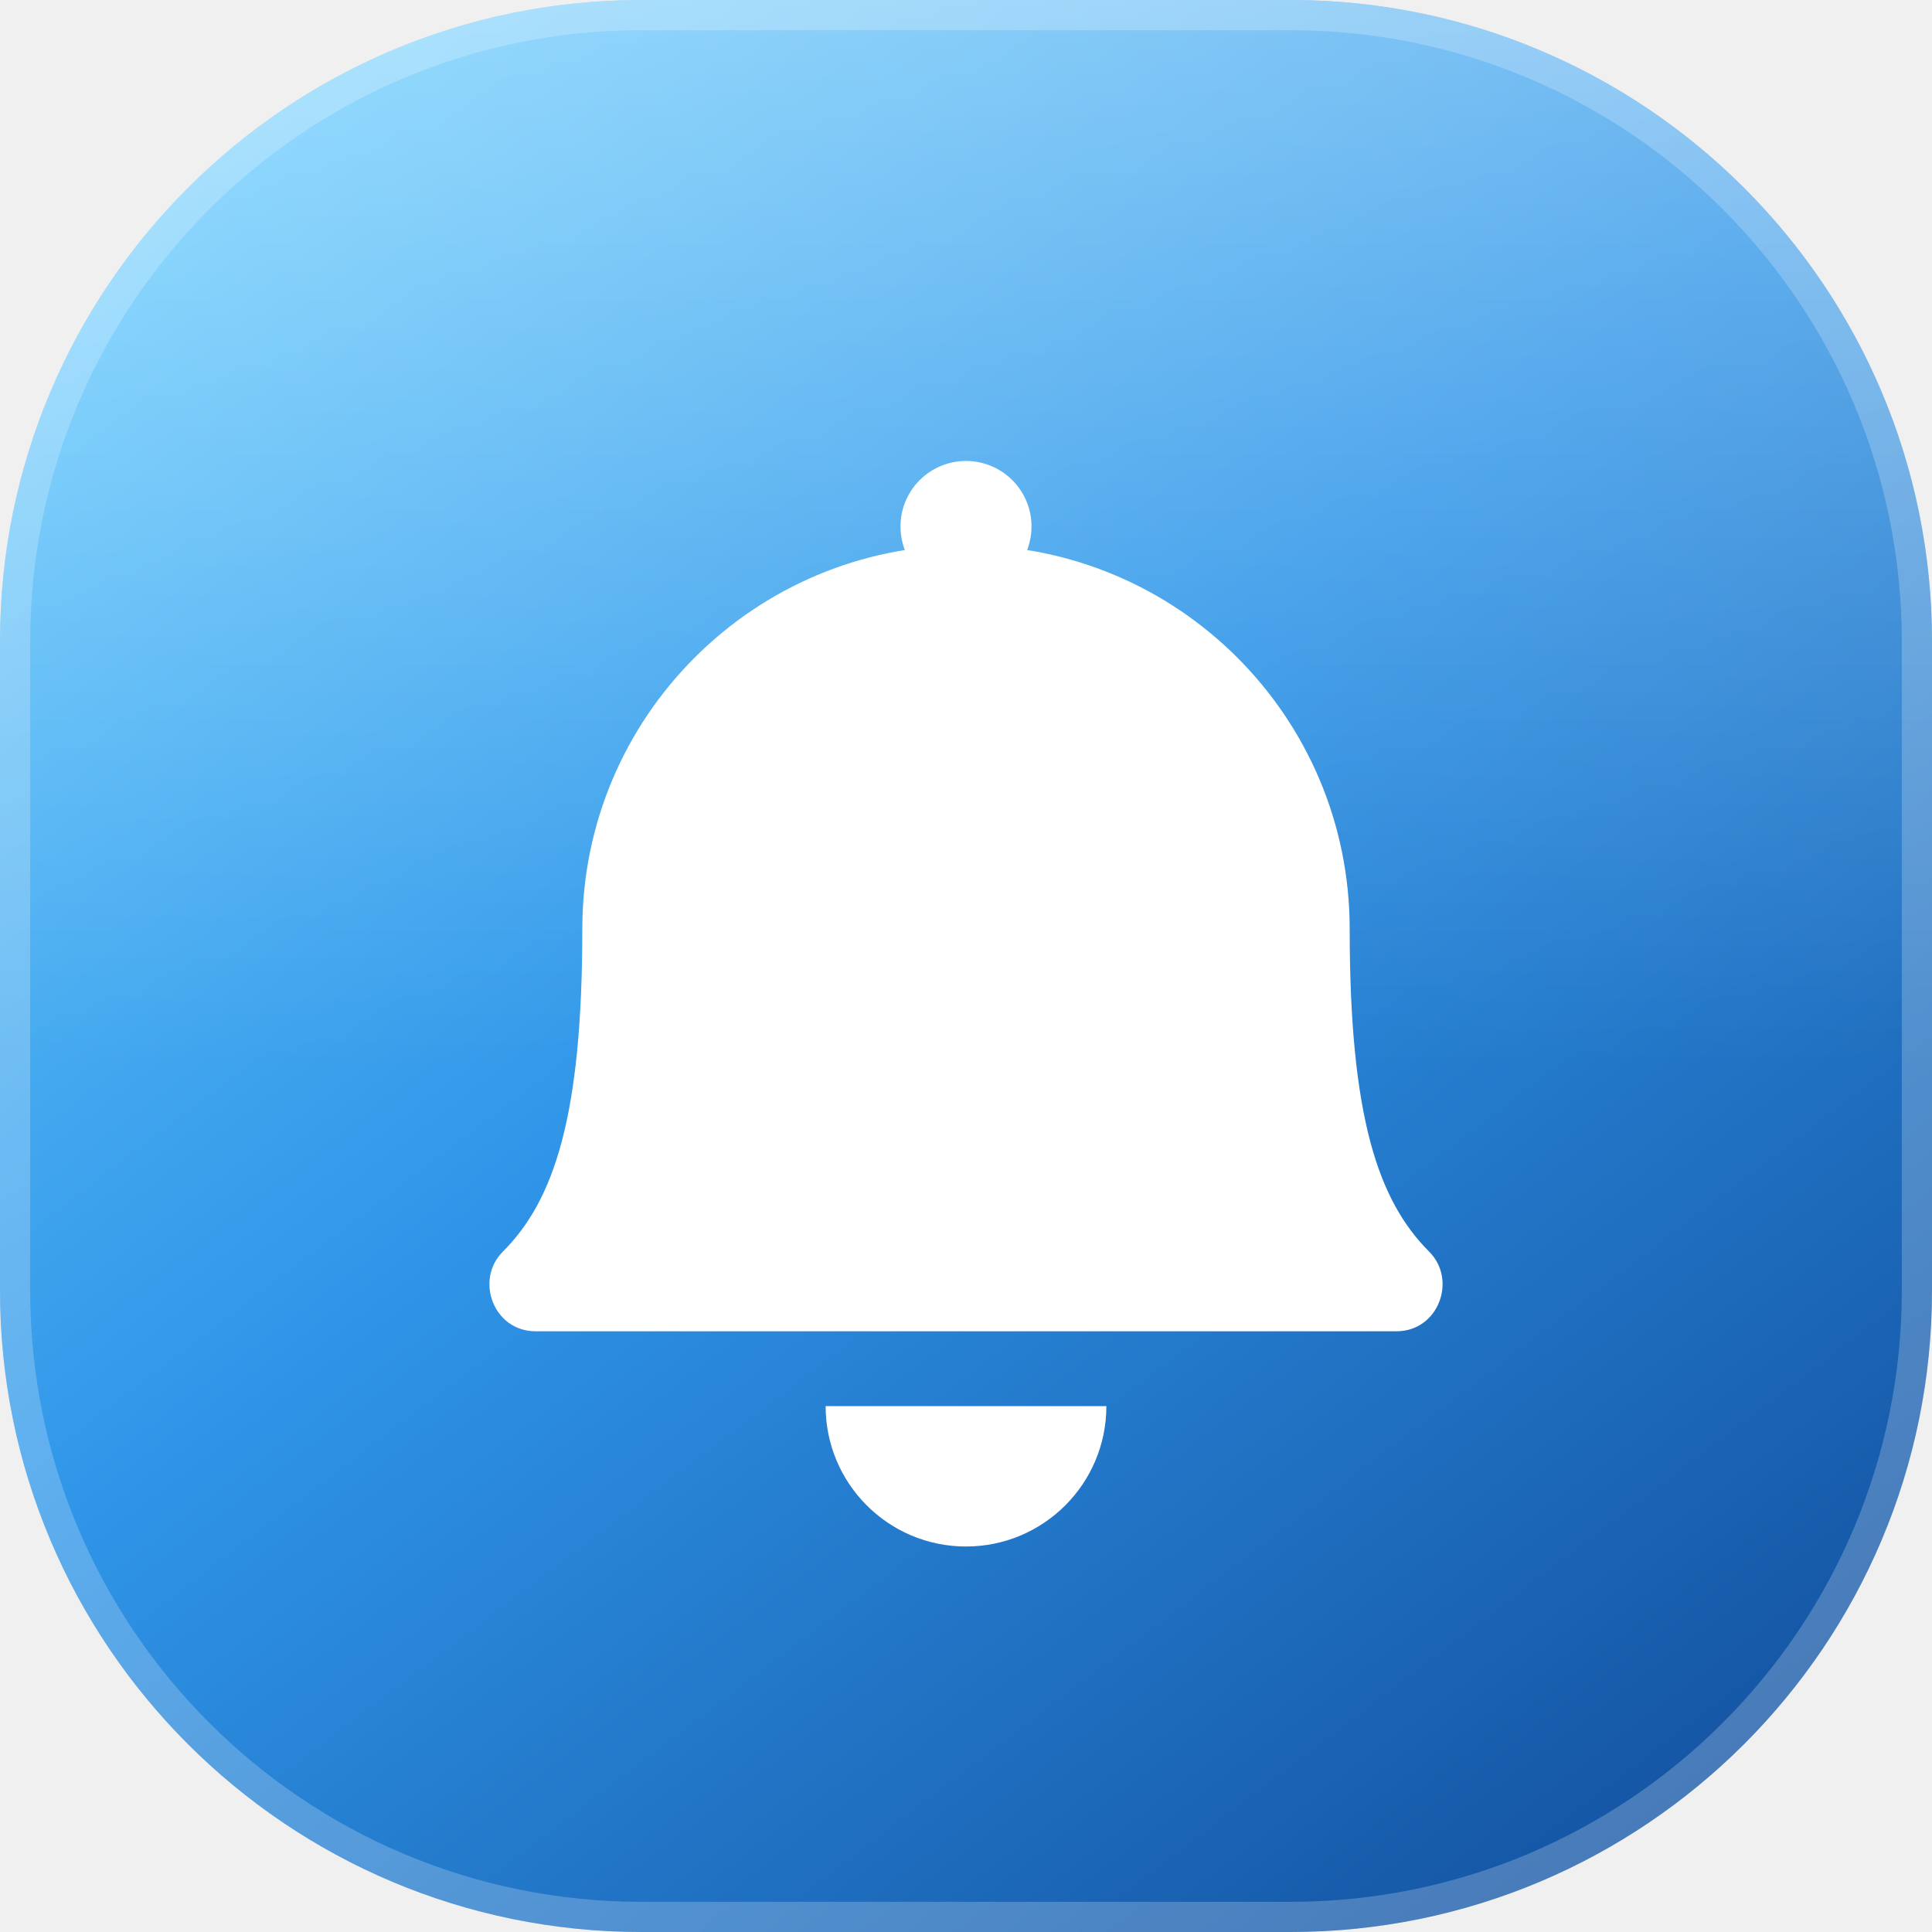
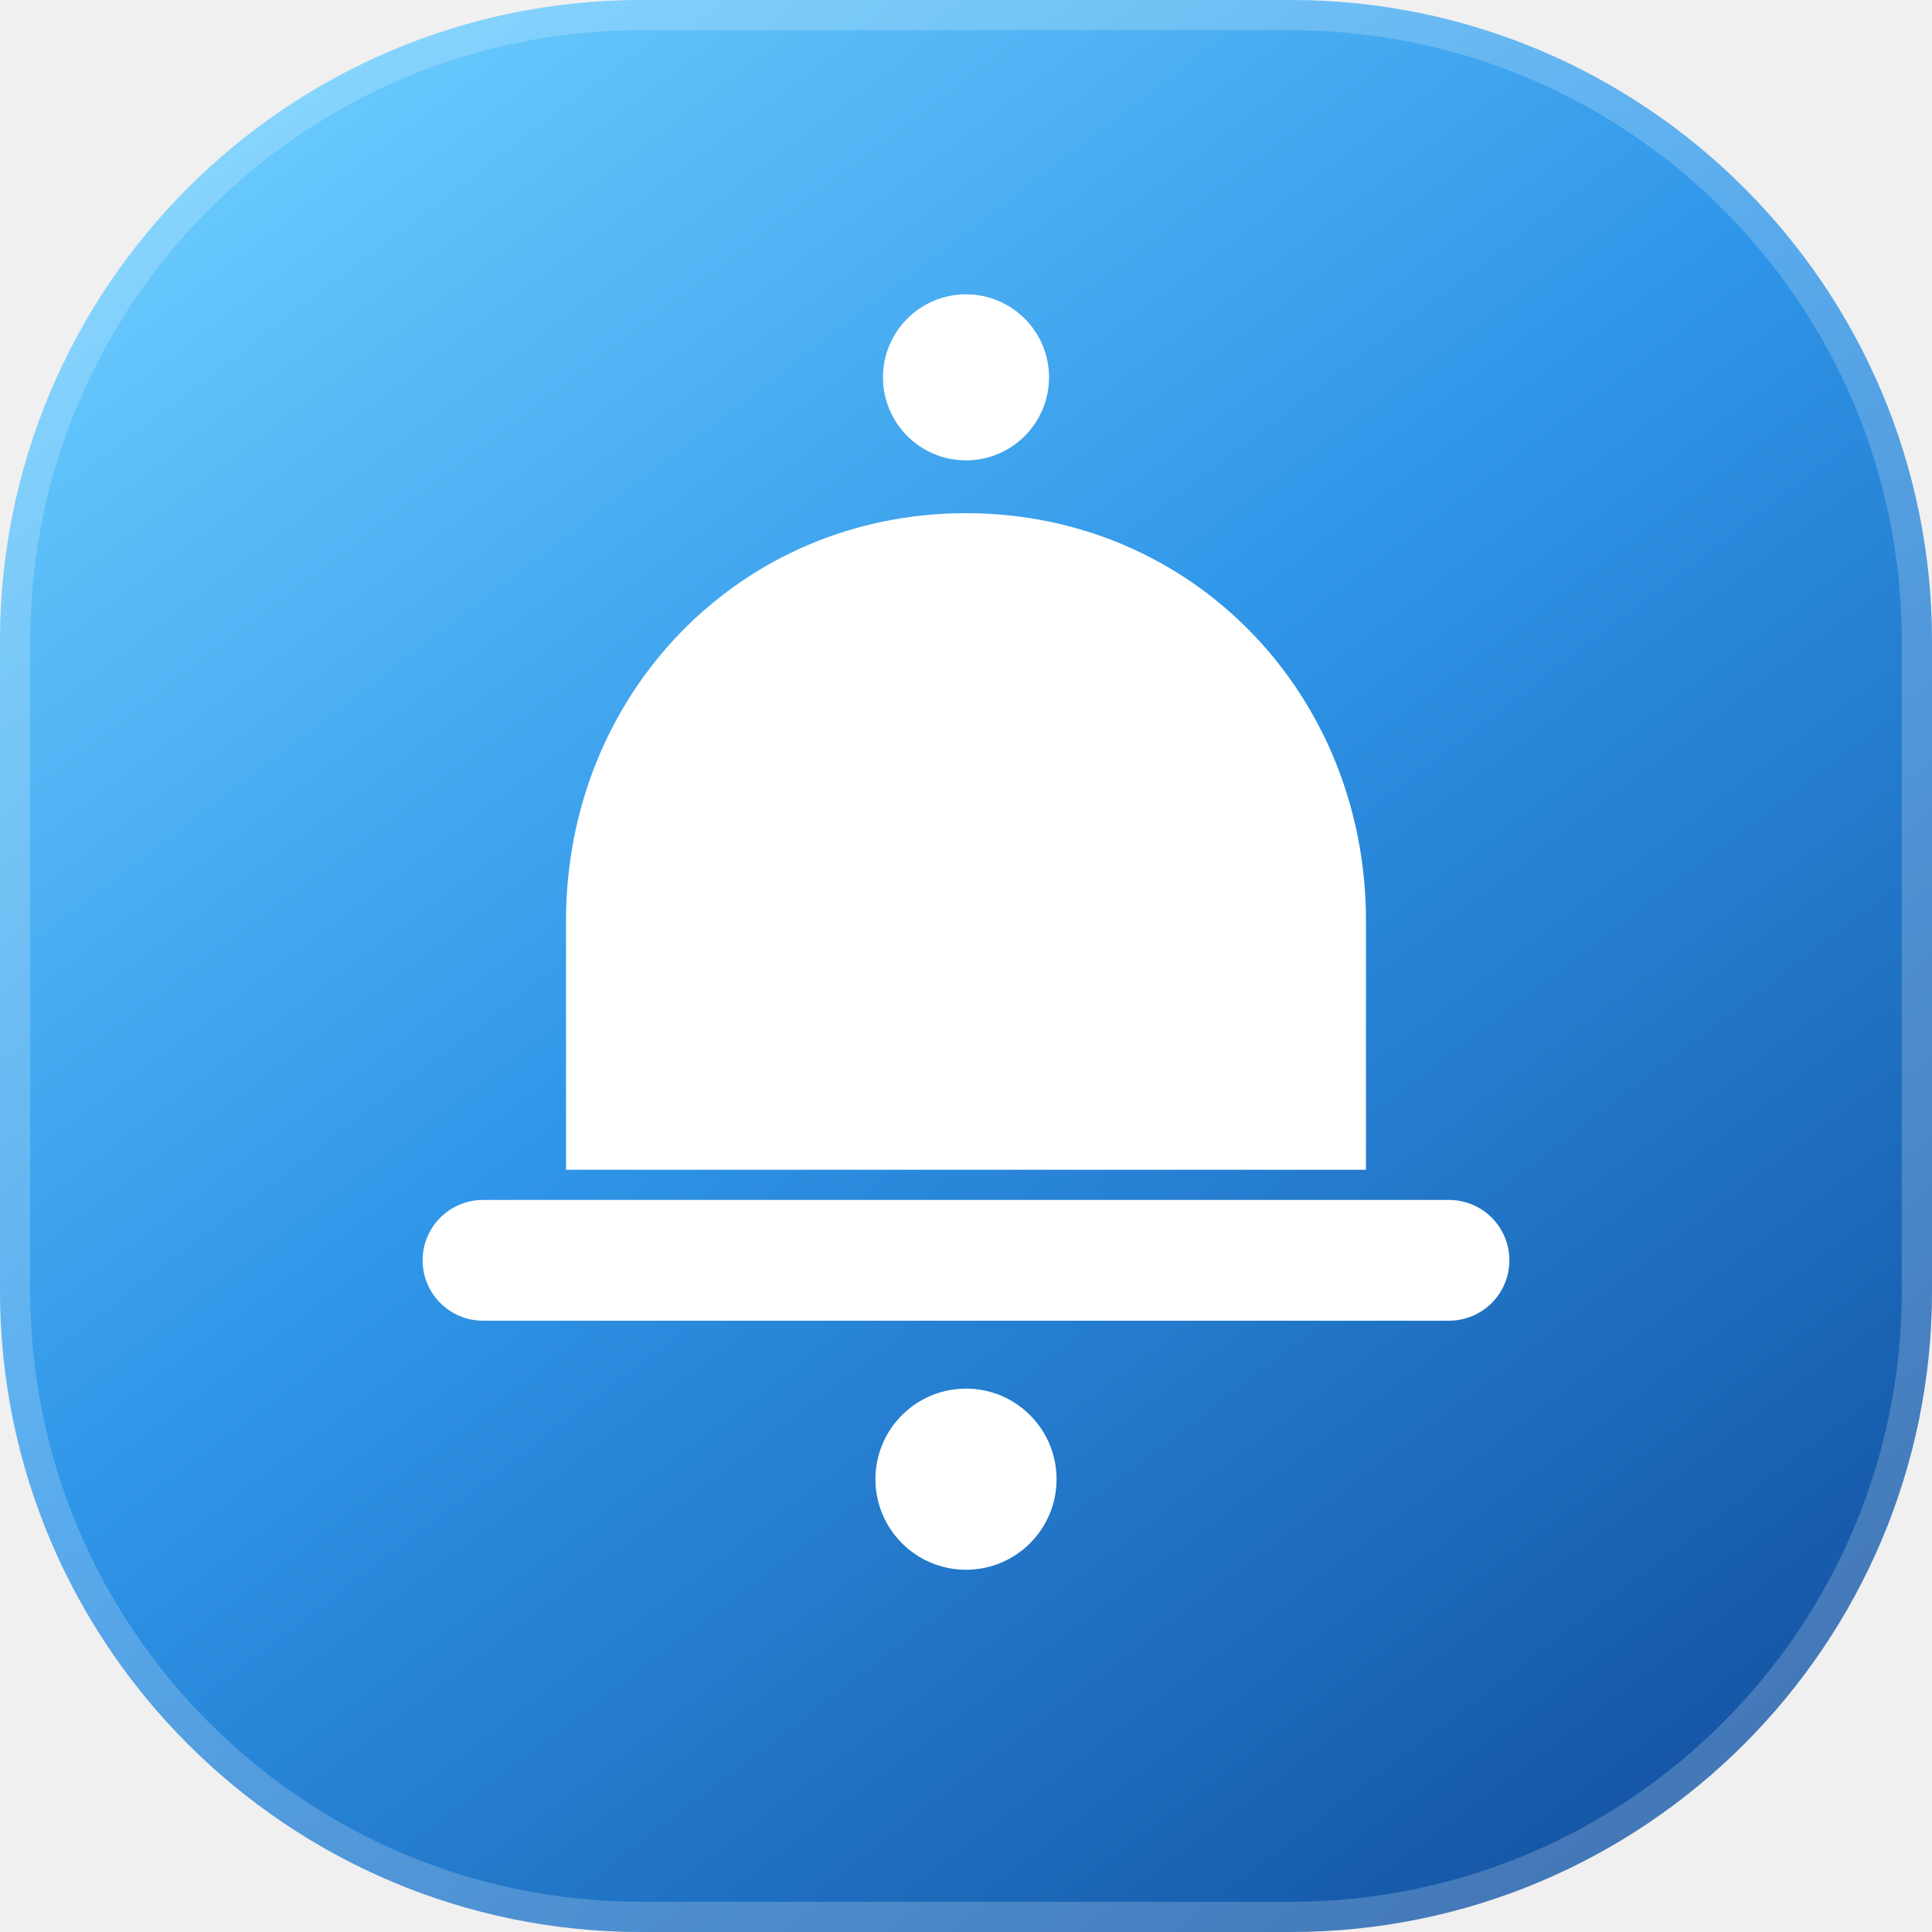
<svg xmlns="http://www.w3.org/2000/svg" viewBox="0 0 256 256" width="32" height="32">
  <defs>
    <linearGradient id="tile" x1="12%" y1="0%" x2="88%" y2="100%">
      <stop offset="0" stop-color="#6fd0ff" />
      <stop offset="0.46" stop-color="#2f95e8" />
      <stop offset="1" stop-color="#124f9e" />
    </linearGradient>
-     <linearGradient id="sheen" x1="0%" y1="0%" x2="0%" y2="100%">
-       <stop offset="0" stop-color="#ffffff" stop-opacity="0.30" />
-       <stop offset="0.55" stop-color="#ffffff" stop-opacity="0" />
-     </linearGradient>
  </defs>
  <rect width="256" height="256" rx="85" fill="url(#tile)" />
-   <rect width="256" height="256" rx="85" fill="url(#sheen)" />
-   <rect x="2" y="2" width="252" height="252" rx="83" fill="none" stroke="#ffffff" stroke-opacity="0.22" stroke-width="4" />
-   <g transform="translate(128 133) scale(0.62) translate(-128 -128)" fill="#ffffff">
-     <circle cx="128" cy="26" r="14" />
-     <path d="M128 30a82 82 0 00-82 82c0 40-6 58-17 69-6 6-2 17 7 17h184c9 0 13-11 7-17-11-11-17-29-17-69a82 82 0 00-82-82z" />
-     <path d="M98 214a30 30 0 0060 0z" />
+   <rect x="2" y="2" width="252" height="252" rx="83" fill="none" stroke="#ffffff" stroke-opacity="0.20" stroke-width="4" />
+   <g fill="#ffffff">
+     <circle cx="128" cy="50" r="11" />
+     <path d="M128 68c-30 0-53 24-53 54v33h106v-33c0-30-23-54-53-54z" />
+     <rect x="56" y="159" width="144" height="16" rx="8" />
+     <circle cx="128" cy="196" r="12" />
  </g>
</svg>
